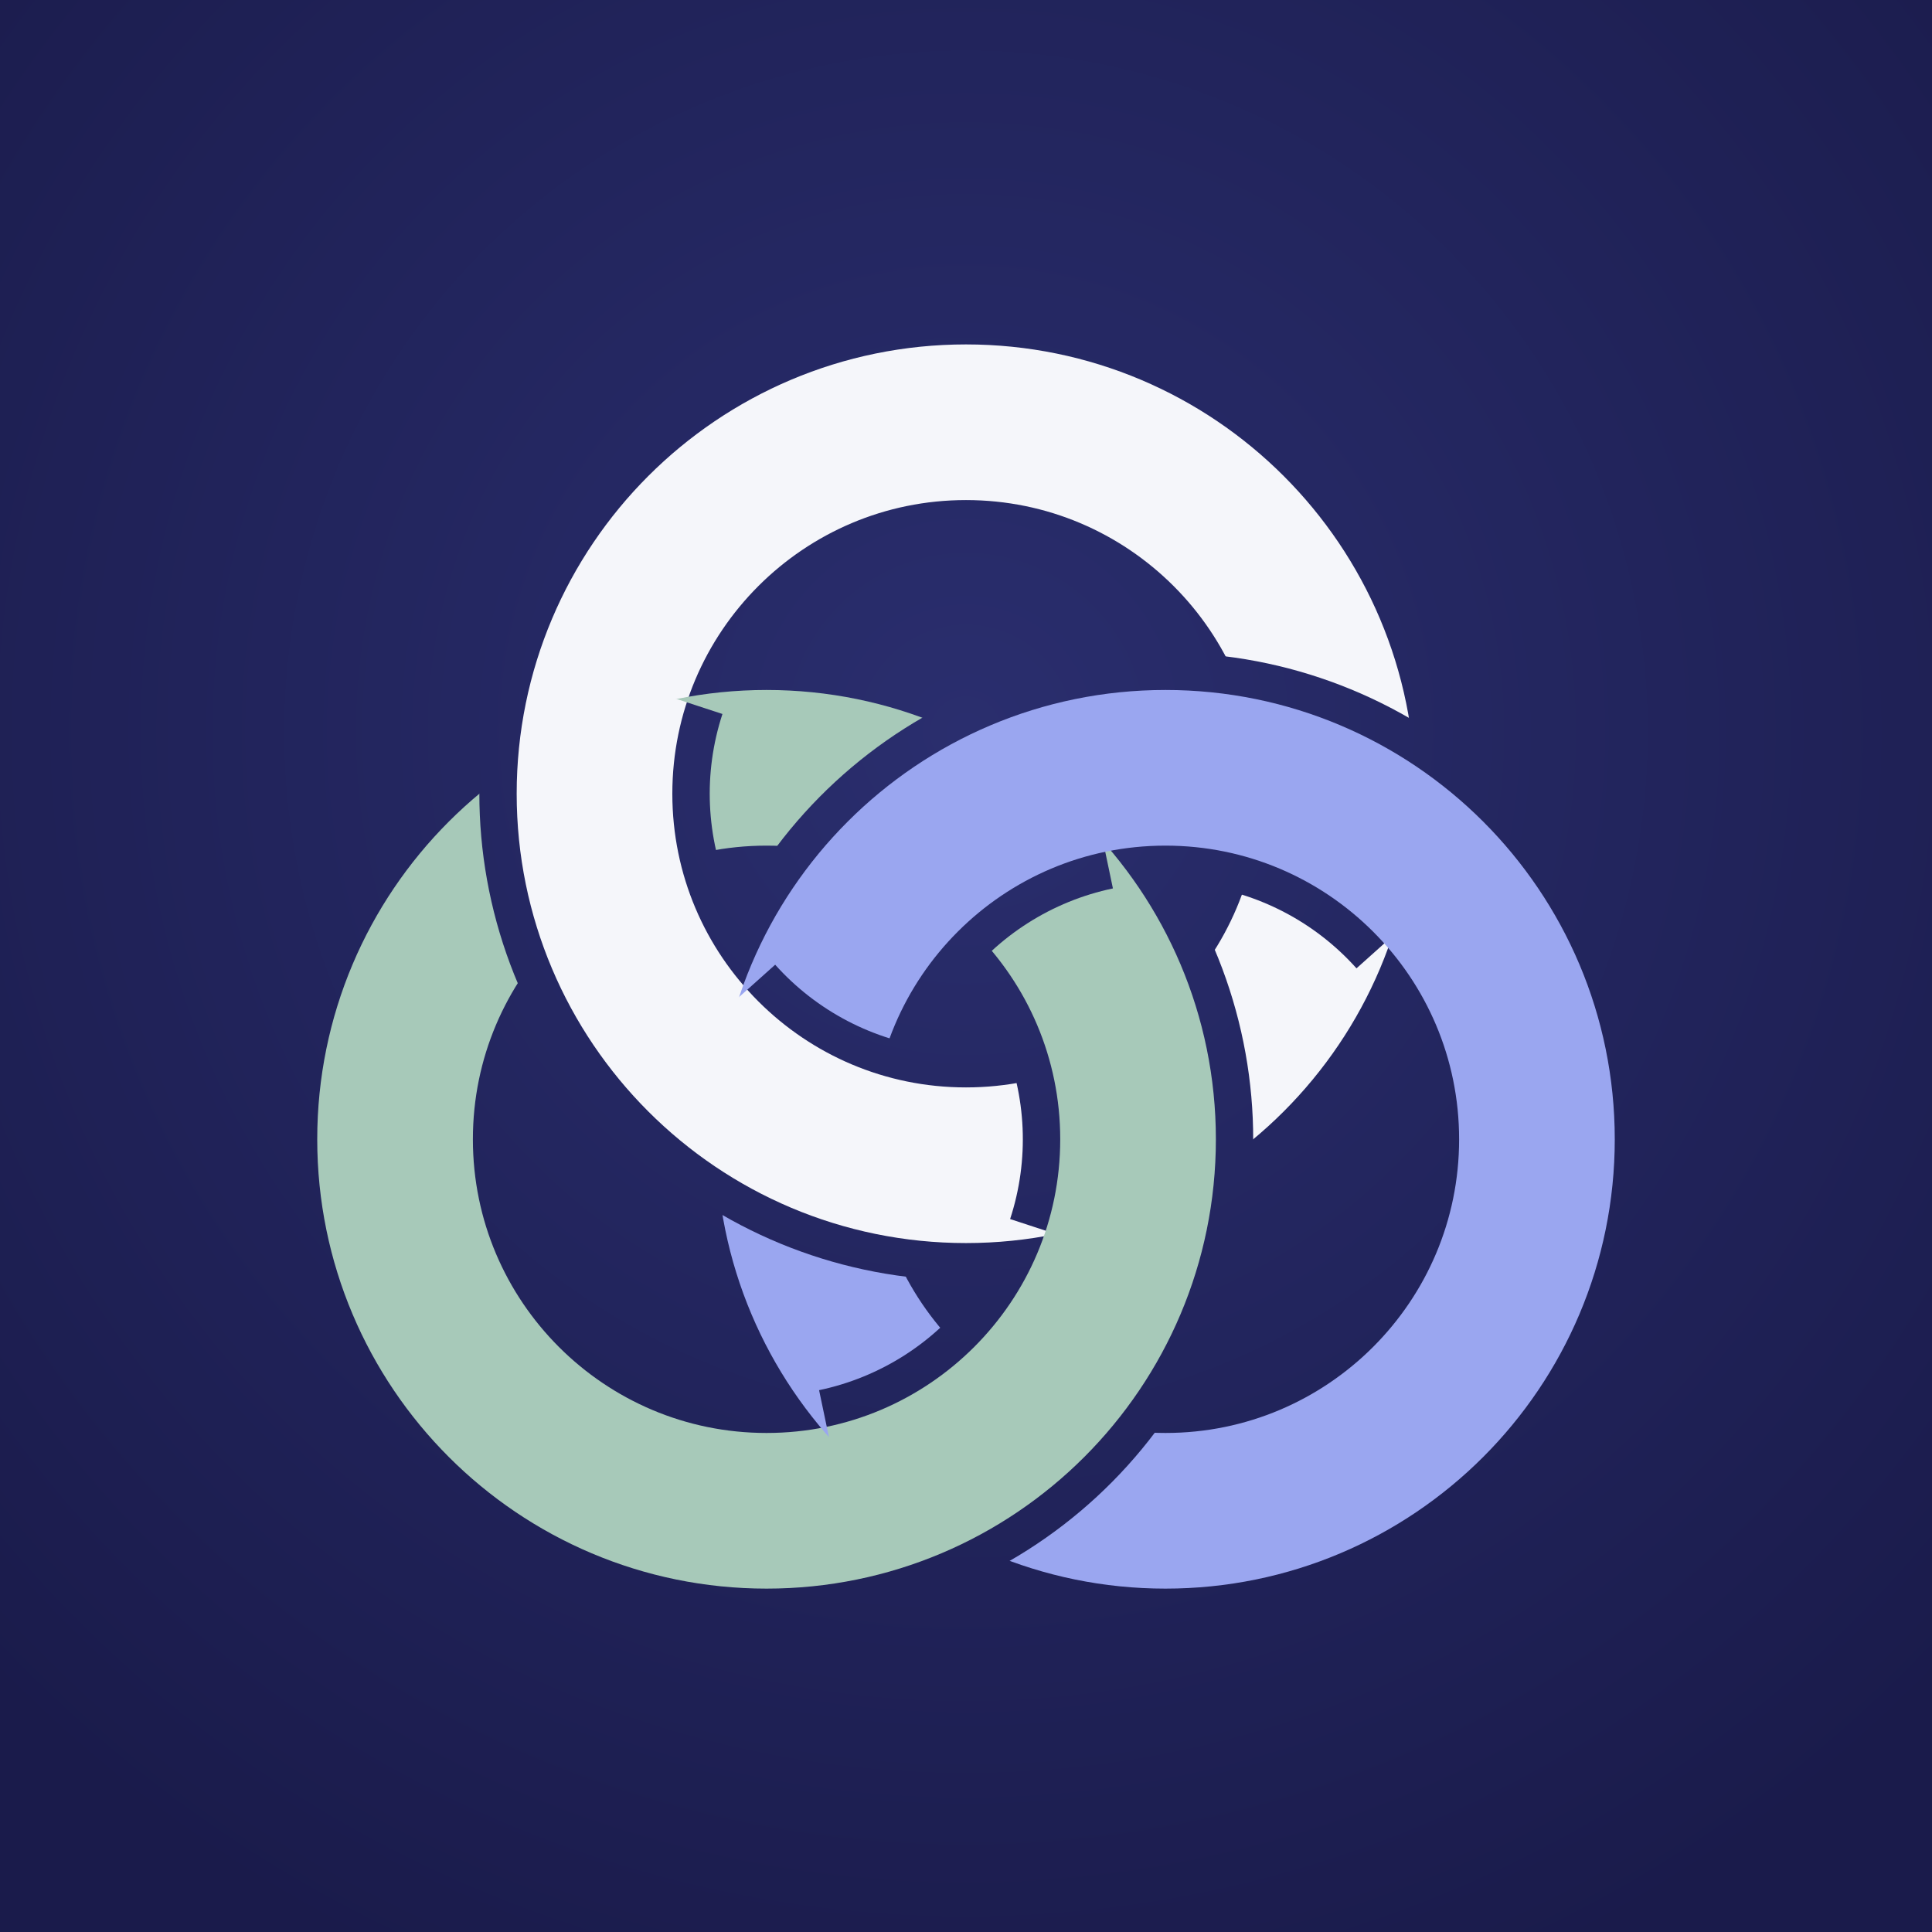
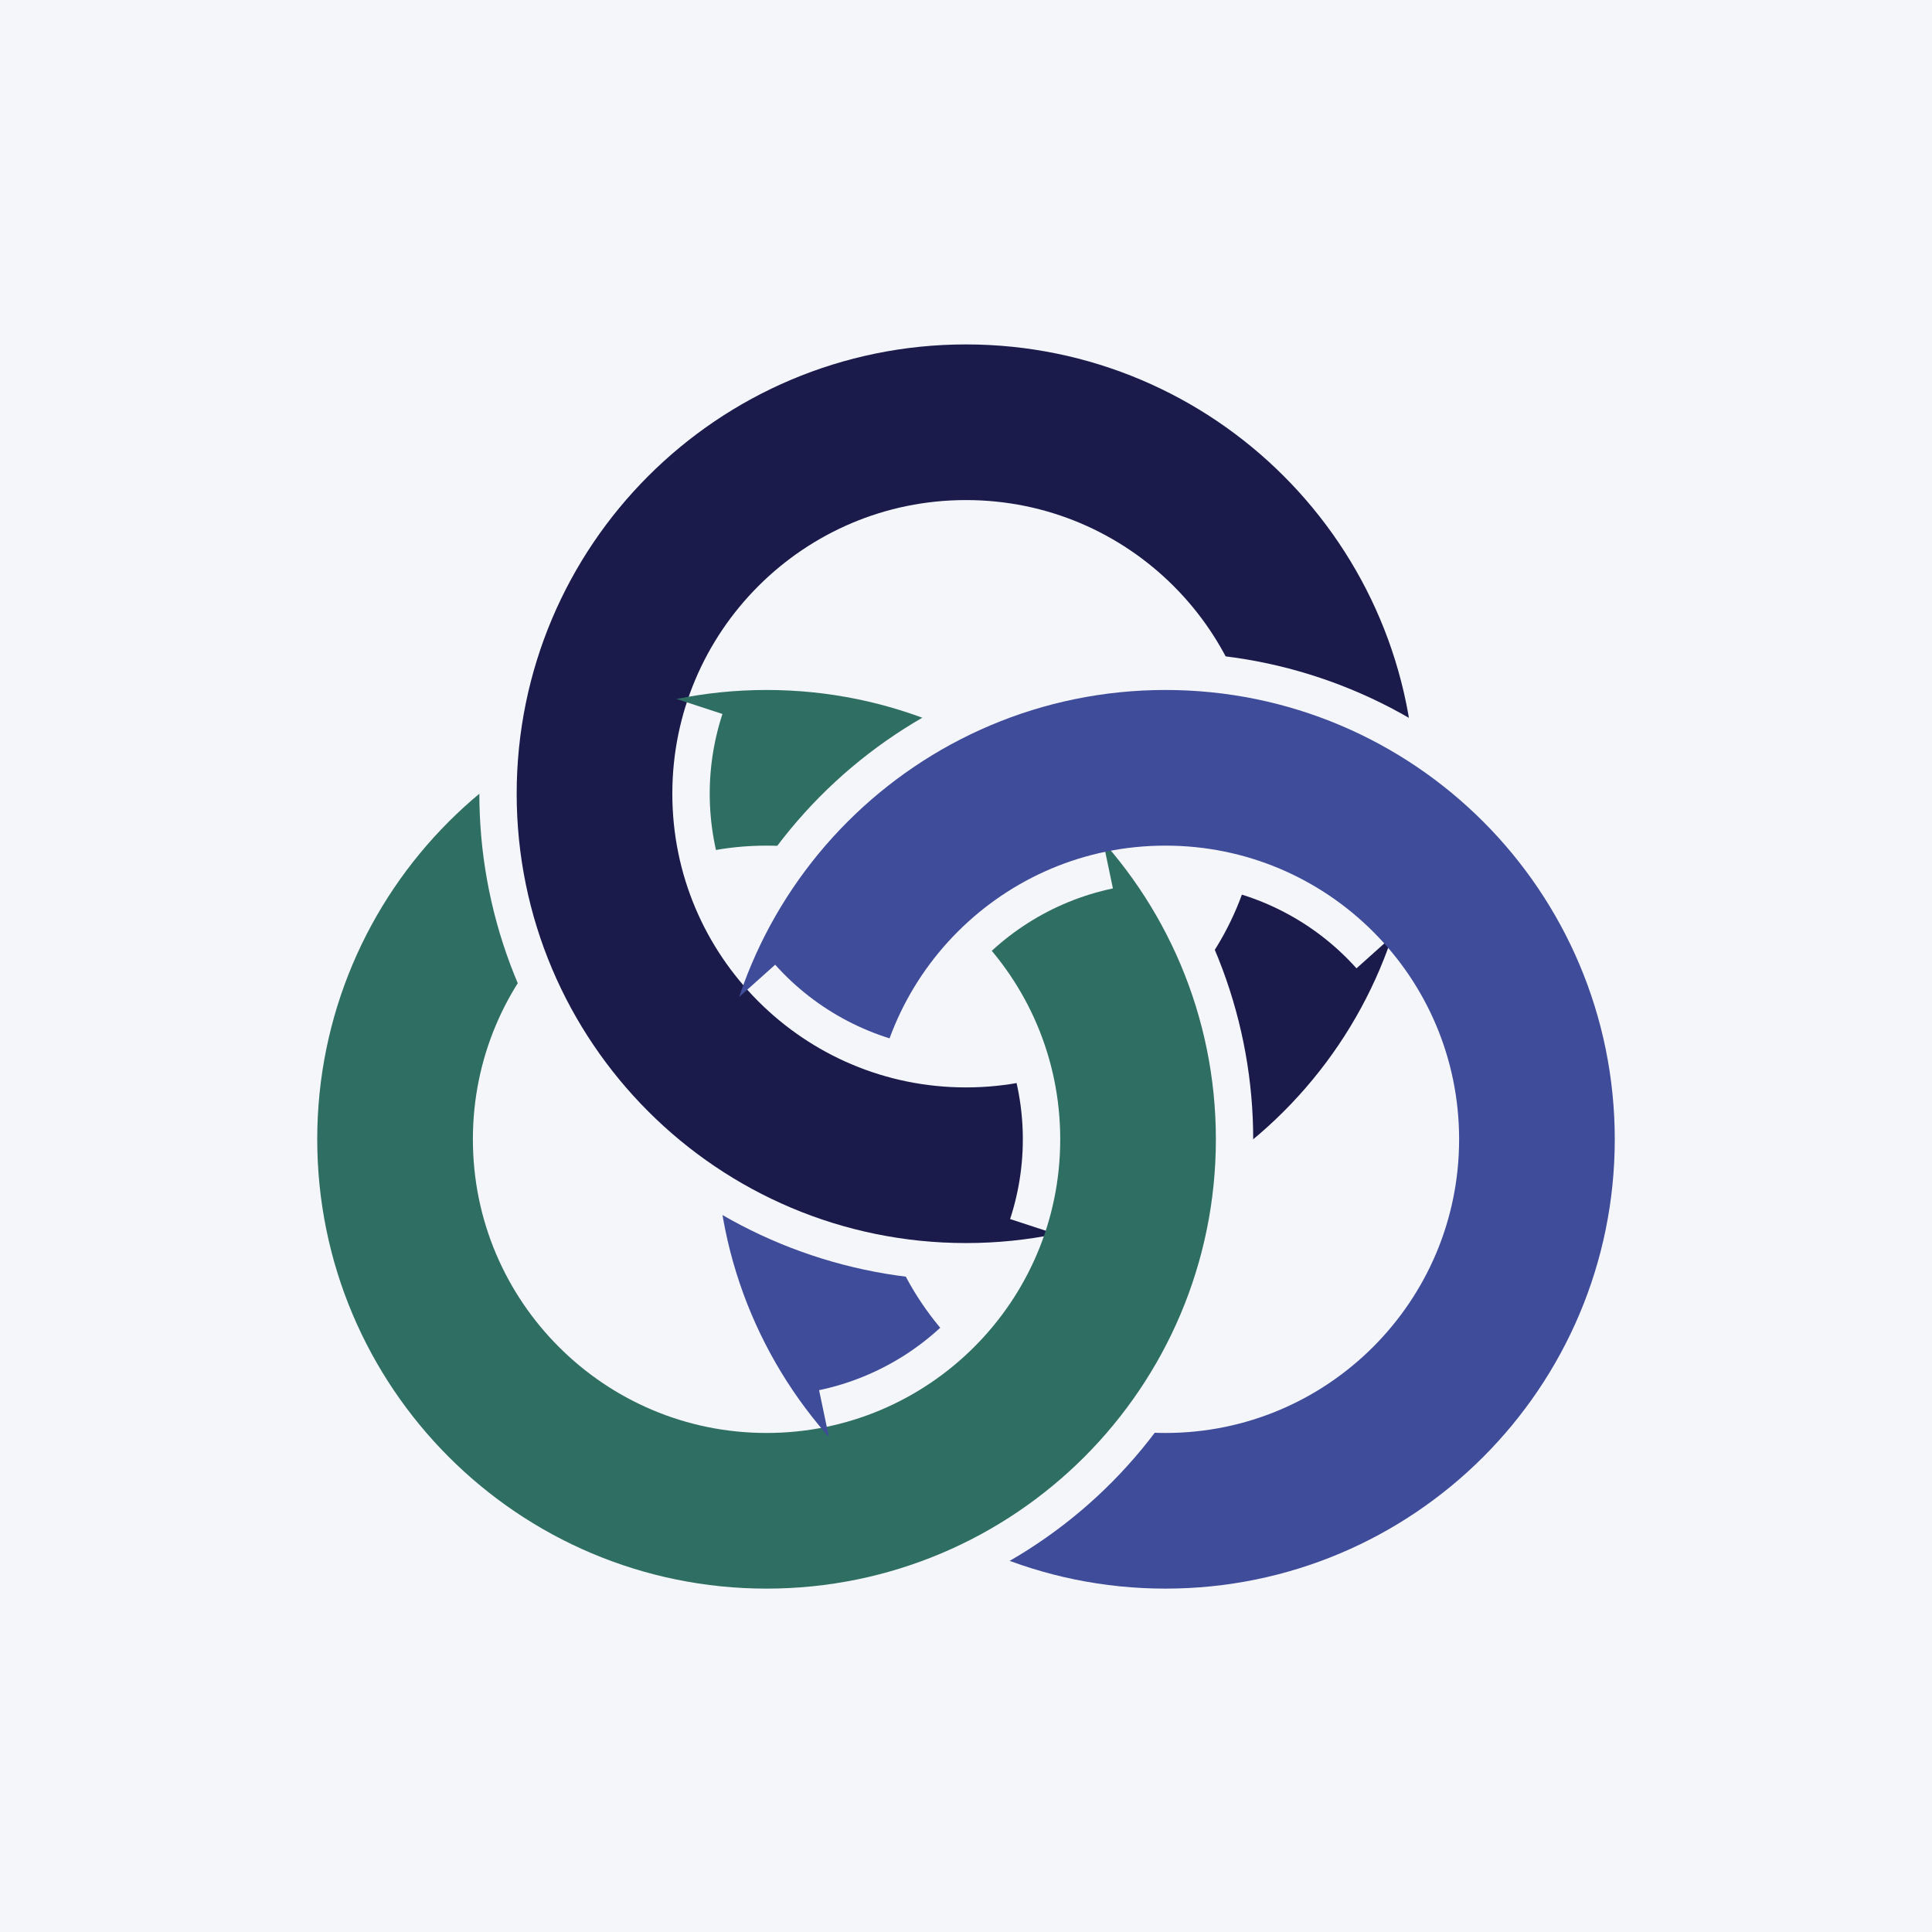
<svg xmlns="http://www.w3.org/2000/svg" width="1024" height="1024" viewBox="0 0 1024 1024">
-   <defs>
-     <radialGradient id="glow" cx="50%" cy="38%" r="70%">
-       <stop offset="0" stop-color="#2A2E6E" />
-       <stop offset="1" stop-color="#1A1B4B" />
-     </radialGradient>
-   </defs>
-   <rect width="1024" height="1024" rx="0" fill="url(#glow)" />
+   <rect width="1024" height="1024" rx="0" fill="#F5F6FA" />
  <g transform="translate(-51.2 -51.2) scale(1.1)">
    <mask id="ring3_0" maskUnits="userSpaceOnUse" x="0" y="0" width="1024" height="1024">
      <rect width="1024" height="1024" fill="#fff" />
      <path d="M580.5 525.2 A179 179 0 0 1 586.0 651.2" fill="none" stroke="#000" stroke-width="111" />
      <path d="M629.6 417.8 A179 179 0 0 1 741.5 476.1" fill="none" stroke="#000" stroke-width="111" />
    </mask>
-     <circle cx="512.0" cy="429.0" r="179" fill="none" stroke="#F5F6FA" stroke-width="75" mask="url(#ring3_0)" />
+     <circle cx="512.0" cy="429.0" r="179" fill="none" stroke="#1A1B4B" stroke-width="75" mask="url(#ring3_0)" />
    <mask id="ring3_1" maskUnits="userSpaceOnUse" x="0" y="0" width="1024" height="1024">
      <rect width="1024" height="1024" fill="#fff" />
      <path d="M347.4 499.3 A179 179 0 0 1 341.9 373.3" fill="none" stroke="#000" stroke-width="111" />
      <path d="M465.0 488.0 A179 179 0 0 1 571.4 420.3" fill="none" stroke="#000" stroke-width="111" />
    </mask>
-     <circle cx="415.9" cy="595.5" r="179" fill="none" stroke="#A7C9B9" stroke-width="75" mask="url(#ring3_1)" />
+     <circle cx="415.9" cy="595.5" r="179" fill="none" stroke="#2F6F63" stroke-width="75" mask="url(#ring3_1)" />
    <mask id="ring3_2" maskUnits="userSpaceOnUse" x="0" y="0" width="1024" height="1024">
      <rect width="1024" height="1024" fill="#fff" />
      <path d="M559.0 703.0 A179 179 0 0 1 452.6 770.7" fill="none" stroke="#000" stroke-width="111" />
      <path d="M490.5 606.7 A179 179 0 0 1 378.7 548.4" fill="none" stroke="#000" stroke-width="111" />
    </mask>
-     <circle cx="608.1" cy="595.5" r="179" fill="none" stroke="#9AA6F0" stroke-width="75" mask="url(#ring3_2)" />
+     <circle cx="608.1" cy="595.5" r="179" fill="none" stroke="#3F4C9A" stroke-width="75" mask="url(#ring3_2)" />
  </g>
</svg>
